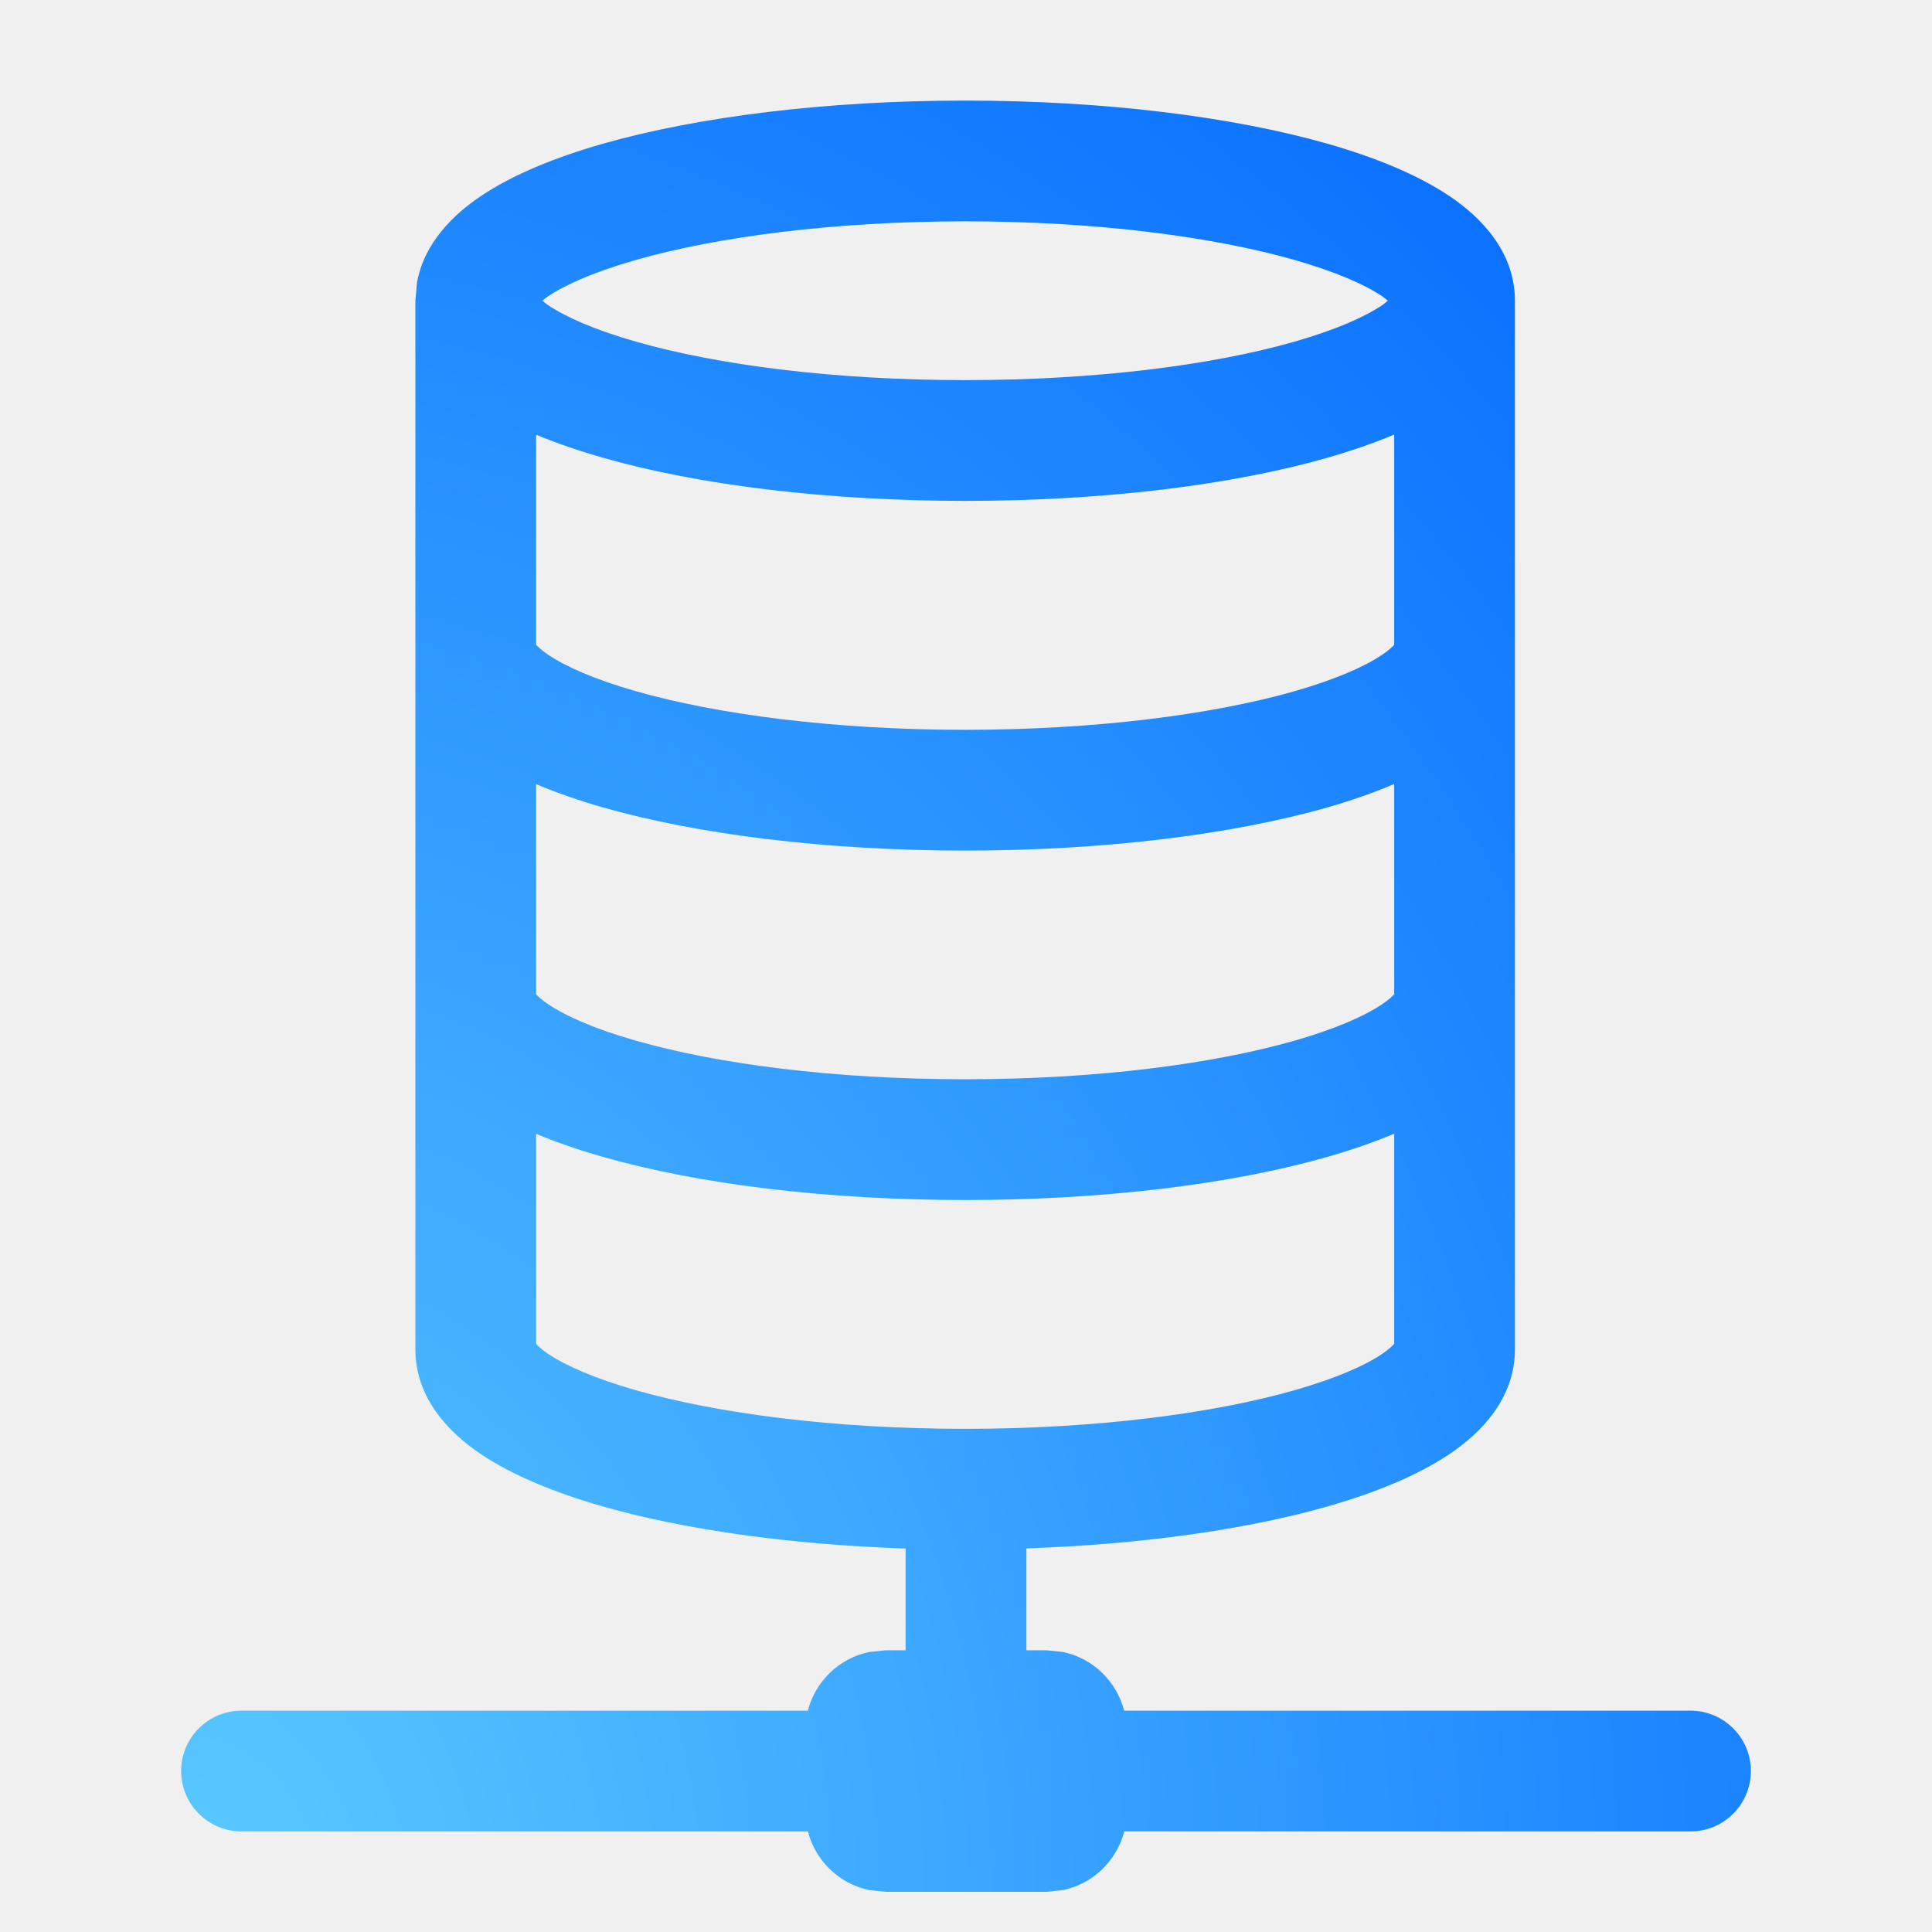
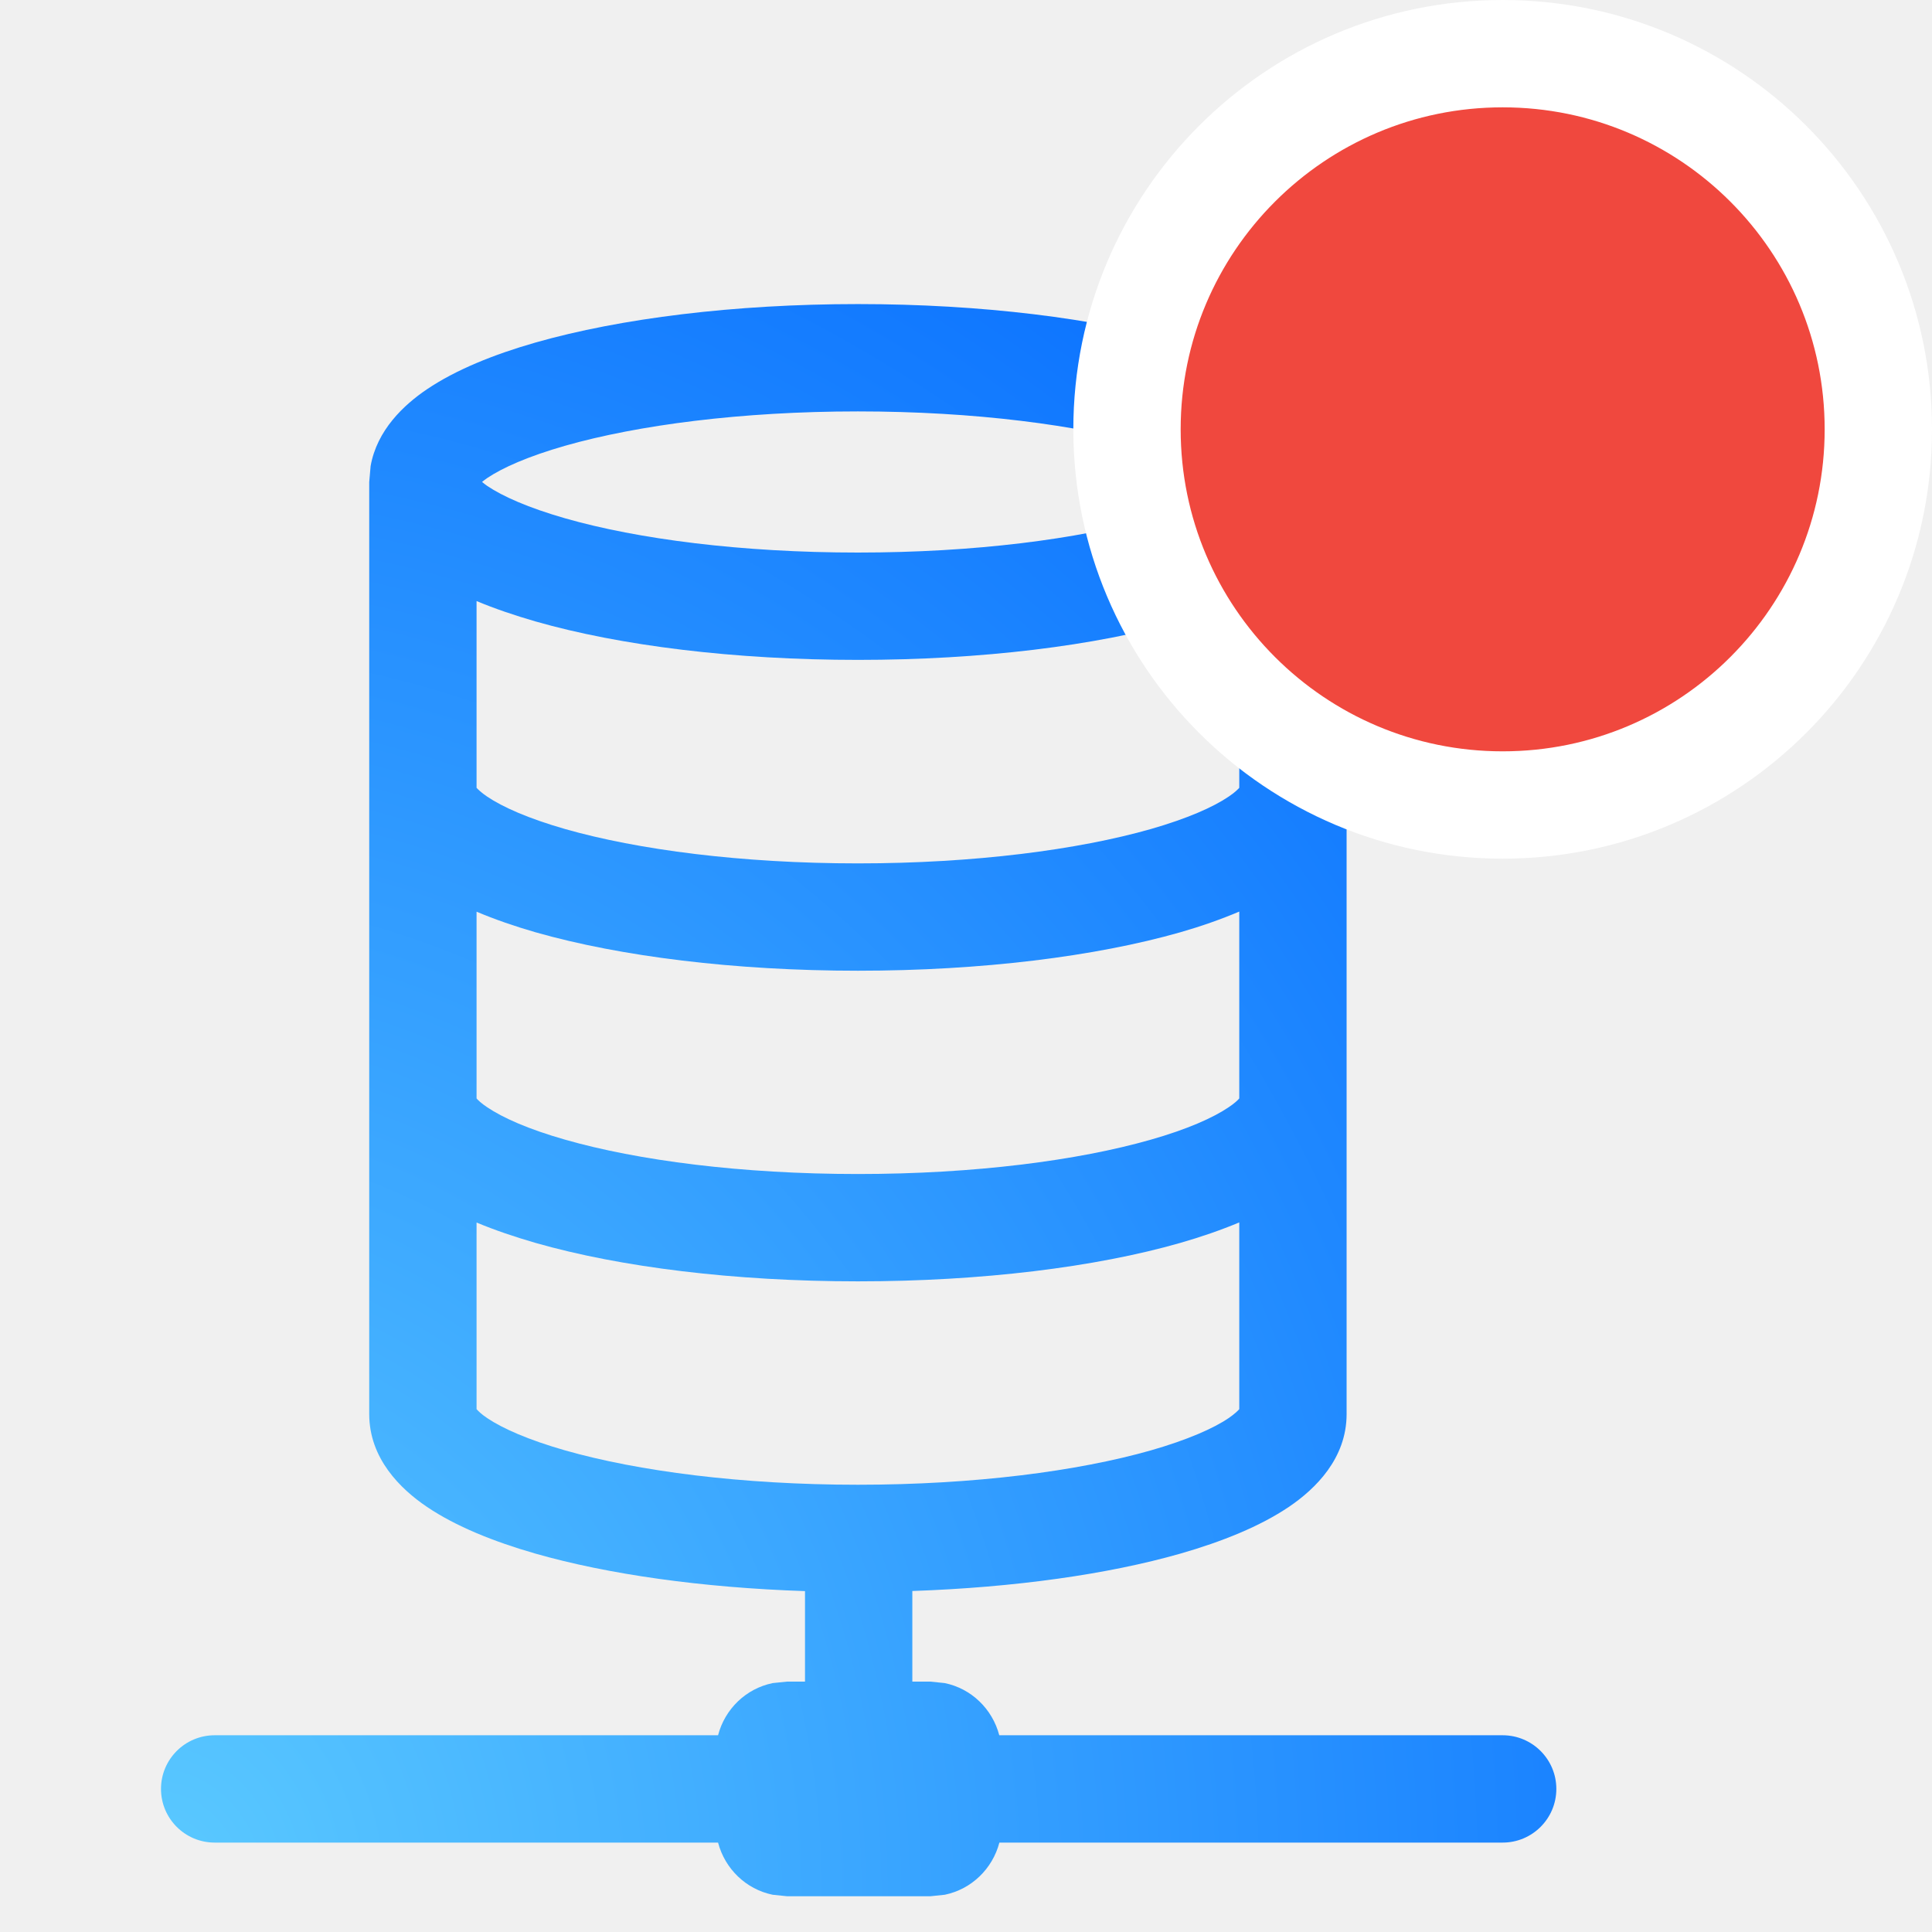
- <svg xmlns="http://www.w3.org/2000/svg" width="16" height="16" viewBox="0 0 16 16" fill="none">
-   <g id="Size=16, Fill=Gradient - Blue">
-     <path id="Union" d="M7.993 0.833C9.145 0.833 10.207 0.966 10.996 1.191C11.387 1.303 11.74 1.446 12.007 1.626C12.256 1.794 12.546 2.078 12.546 2.491V11.175C12.546 11.588 12.256 11.872 12.007 12.04C11.74 12.22 11.387 12.363 10.996 12.475C10.324 12.667 9.454 12.79 8.5 12.823V13.667H8.667L8.802 13.681C9.051 13.732 9.246 13.923 9.31 14.167H14C14.276 14.167 14.5 14.391 14.5 14.667C14.5 14.943 14.276 15.167 14 15.167H9.311C9.247 15.411 9.051 15.602 8.802 15.653L8.667 15.667H7.334L7.199 15.653C6.95 15.602 6.754 15.411 6.69 15.167H2C1.724 15.167 1.5 14.943 1.5 14.667C1.5 14.391 1.724 14.167 2 14.167H6.69C6.754 13.922 6.95 13.732 7.199 13.681L7.334 13.667H7.5V12.824C6.54 12.792 5.666 12.668 4.99 12.475C4.599 12.363 4.246 12.22 3.979 12.04C3.73 11.872 3.44 11.588 3.44 11.175V2.491L3.453 2.342C3.512 2.008 3.761 1.773 3.979 1.626C4.246 1.446 4.599 1.303 4.99 1.191C5.78 0.966 6.841 0.833 7.993 0.833ZM11.546 9.389C11.376 9.46 11.191 9.524 10.996 9.58C10.207 9.806 9.145 9.938 7.993 9.938C6.841 9.938 5.78 9.806 4.99 9.58C4.796 9.525 4.61 9.461 4.44 9.39V11.129C4.454 11.144 4.482 11.174 4.539 11.212C4.683 11.309 4.923 11.415 5.265 11.513C5.942 11.706 6.907 11.833 7.993 11.833C9.079 11.833 10.044 11.706 10.722 11.513C11.063 11.415 11.304 11.309 11.447 11.212C11.504 11.173 11.532 11.144 11.546 11.129V9.389ZM11.546 6.493C11.376 6.565 11.191 6.63 10.996 6.686C10.207 6.911 9.145 7.044 7.993 7.044C6.841 7.044 5.78 6.911 4.99 6.686C4.796 6.63 4.61 6.566 4.44 6.494V8.234C4.454 8.25 4.482 8.278 4.539 8.316C4.683 8.413 4.923 8.521 5.265 8.618C5.942 8.812 6.907 8.938 7.993 8.938C9.079 8.938 10.044 8.812 10.722 8.618C11.063 8.52 11.304 8.413 11.447 8.316C11.504 8.278 11.532 8.25 11.546 8.234V6.493ZM11.546 3.599C11.376 3.67 11.191 3.734 10.996 3.79C10.207 4.016 9.145 4.148 7.993 4.148C6.841 4.148 5.78 4.016 4.99 3.79C4.796 3.734 4.61 3.671 4.44 3.6V5.34C4.454 5.355 4.483 5.384 4.539 5.422C4.683 5.519 4.923 5.626 5.265 5.724C5.942 5.917 6.907 6.044 7.993 6.044C9.079 6.044 10.044 5.917 10.722 5.724C11.063 5.626 11.304 5.519 11.447 5.422C11.504 5.384 11.532 5.355 11.546 5.34V3.599ZM7.993 1.833C6.907 1.833 5.942 1.96 5.265 2.153C4.923 2.251 4.683 2.357 4.539 2.454C4.52 2.467 4.504 2.48 4.491 2.49C4.505 2.501 4.52 2.514 4.539 2.527C4.683 2.624 4.923 2.731 5.265 2.829C5.942 3.023 6.907 3.148 7.993 3.148C9.079 3.148 10.044 3.023 10.722 2.829C11.063 2.731 11.304 2.624 11.447 2.527C11.466 2.515 11.48 2.5 11.493 2.49C11.48 2.48 11.466 2.467 11.447 2.454C11.304 2.357 11.063 2.251 10.722 2.153C10.044 1.96 9.079 1.833 7.993 1.833Z" fill="url(#paint0_radial_19245_157)" />
+ <svg xmlns="http://www.w3.org/2000/svg" width="18" height="18" viewBox="0 0 18 18" fill="none">
+   <g id="Size=16, Fill=Gradient - Blue, Error=True">
+     <path id="Union" d="M7.993 2.833C9.145 2.833 10.207 2.966 10.996 3.191C11.387 3.303 11.74 3.446 12.007 3.626C12.256 3.794 12.546 4.078 12.546 4.491V13.175C12.546 13.588 12.256 13.872 12.007 14.04C11.74 14.22 11.387 14.363 10.996 14.475C10.324 14.667 9.454 14.79 8.5 14.823V15.667H8.667L8.802 15.681C9.051 15.732 9.246 15.923 9.31 16.167H14C14.276 16.167 14.5 16.391 14.5 16.667C14.5 16.943 14.276 17.167 14 17.167H9.311C9.247 17.411 9.051 17.602 8.802 17.653L8.667 17.667H7.334L7.199 17.653C6.95 17.602 6.754 17.411 6.69 17.167H2C1.724 17.167 1.5 16.943 1.5 16.667C1.5 16.391 1.724 16.167 2 16.167H6.69C6.754 15.922 6.95 15.732 7.199 15.681L7.334 15.667H7.5V14.824C6.54 14.792 5.666 14.668 4.99 14.475C4.599 14.363 4.246 14.22 3.979 14.04C3.73 13.872 3.44 13.588 3.44 13.175V4.491L3.453 4.342C3.512 4.008 3.761 3.773 3.979 3.626C4.246 3.446 4.599 3.303 4.99 3.191C5.78 2.966 6.841 2.833 7.993 2.833ZM11.546 11.389C11.376 11.46 11.191 11.524 10.996 11.58C10.207 11.806 9.145 11.938 7.993 11.938C6.841 11.938 5.78 11.806 4.99 11.58C4.796 11.524 4.61 11.461 4.44 11.39V13.129C4.454 13.144 4.482 13.174 4.539 13.212C4.683 13.309 4.923 13.415 5.265 13.513C5.942 13.706 6.907 13.833 7.993 13.833C9.079 13.833 10.044 13.706 10.722 13.513C11.063 13.415 11.304 13.309 11.447 13.212C11.504 13.173 11.532 13.144 11.546 13.129V11.389ZM11.546 8.493C11.376 8.565 11.191 8.63 10.996 8.686C10.207 8.911 9.145 9.044 7.993 9.044C6.841 9.044 5.78 8.911 4.99 8.686C4.796 8.63 4.61 8.566 4.44 8.494V10.234C4.454 10.25 4.482 10.278 4.539 10.316C4.683 10.413 4.923 10.521 5.265 10.618C5.942 10.812 6.907 10.938 7.993 10.938C9.079 10.938 10.044 10.812 10.722 10.618C11.063 10.521 11.304 10.413 11.447 10.316C11.504 10.278 11.532 10.25 11.546 10.234V8.493ZM11.546 5.599C11.376 5.67 11.191 5.734 10.996 5.79C10.207 6.016 9.145 6.148 7.993 6.148C6.841 6.148 5.78 6.016 4.99 5.79C4.796 5.734 4.61 5.671 4.44 5.6V7.34C4.454 7.355 4.483 7.384 4.539 7.422C4.683 7.519 4.923 7.626 5.265 7.724C5.942 7.917 6.907 8.044 7.993 8.044C9.079 8.044 10.044 7.917 10.722 7.724C11.063 7.626 11.304 7.519 11.447 7.422C11.504 7.384 11.532 7.355 11.546 7.34V5.599ZM7.993 3.833C6.907 3.833 5.942 3.96 5.265 4.153C4.923 4.251 4.683 4.357 4.539 4.454C4.52 4.467 4.504 4.48 4.491 4.49C4.505 4.501 4.52 4.514 4.539 4.527C4.683 4.624 4.923 4.731 5.265 4.829C5.942 5.023 6.907 5.148 7.993 5.148C9.079 5.148 10.044 5.023 10.722 4.829C11.063 4.731 11.304 4.624 11.447 4.527C11.466 4.515 11.48 4.5 11.493 4.49C11.48 4.48 11.466 4.467 11.447 4.454C11.304 4.357 11.063 4.251 10.722 4.153C10.044 3.96 9.079 3.833 7.993 3.833Z" fill="url(#paint0_radial_19772_1982)" />
+     <g id="Badge">
+       <circle id="Ellipse" cx="14" cy="4" r="3.5" fill="#F0483E" stroke="white" />
+     </g>
  </g>
  <defs>
-     <radialGradient id="paint0_radial_19245_157" cx="0" cy="0" r="1" gradientTransform="matrix(13 -14.834 13 14.834 1.5 15.667)" gradientUnits="userSpaceOnUse">
+     <radialGradient id="paint0_radial_19772_1982" cx="0" cy="0" r="1" gradientTransform="matrix(13 -14.834 13 14.834 1.5 17.667)" gradientUnits="userSpaceOnUse">
      <stop stop-color="#5BCAFF" />
      <stop offset="1" stop-color="#0066FF" />
    </radialGradient>
  </defs>
</svg>
